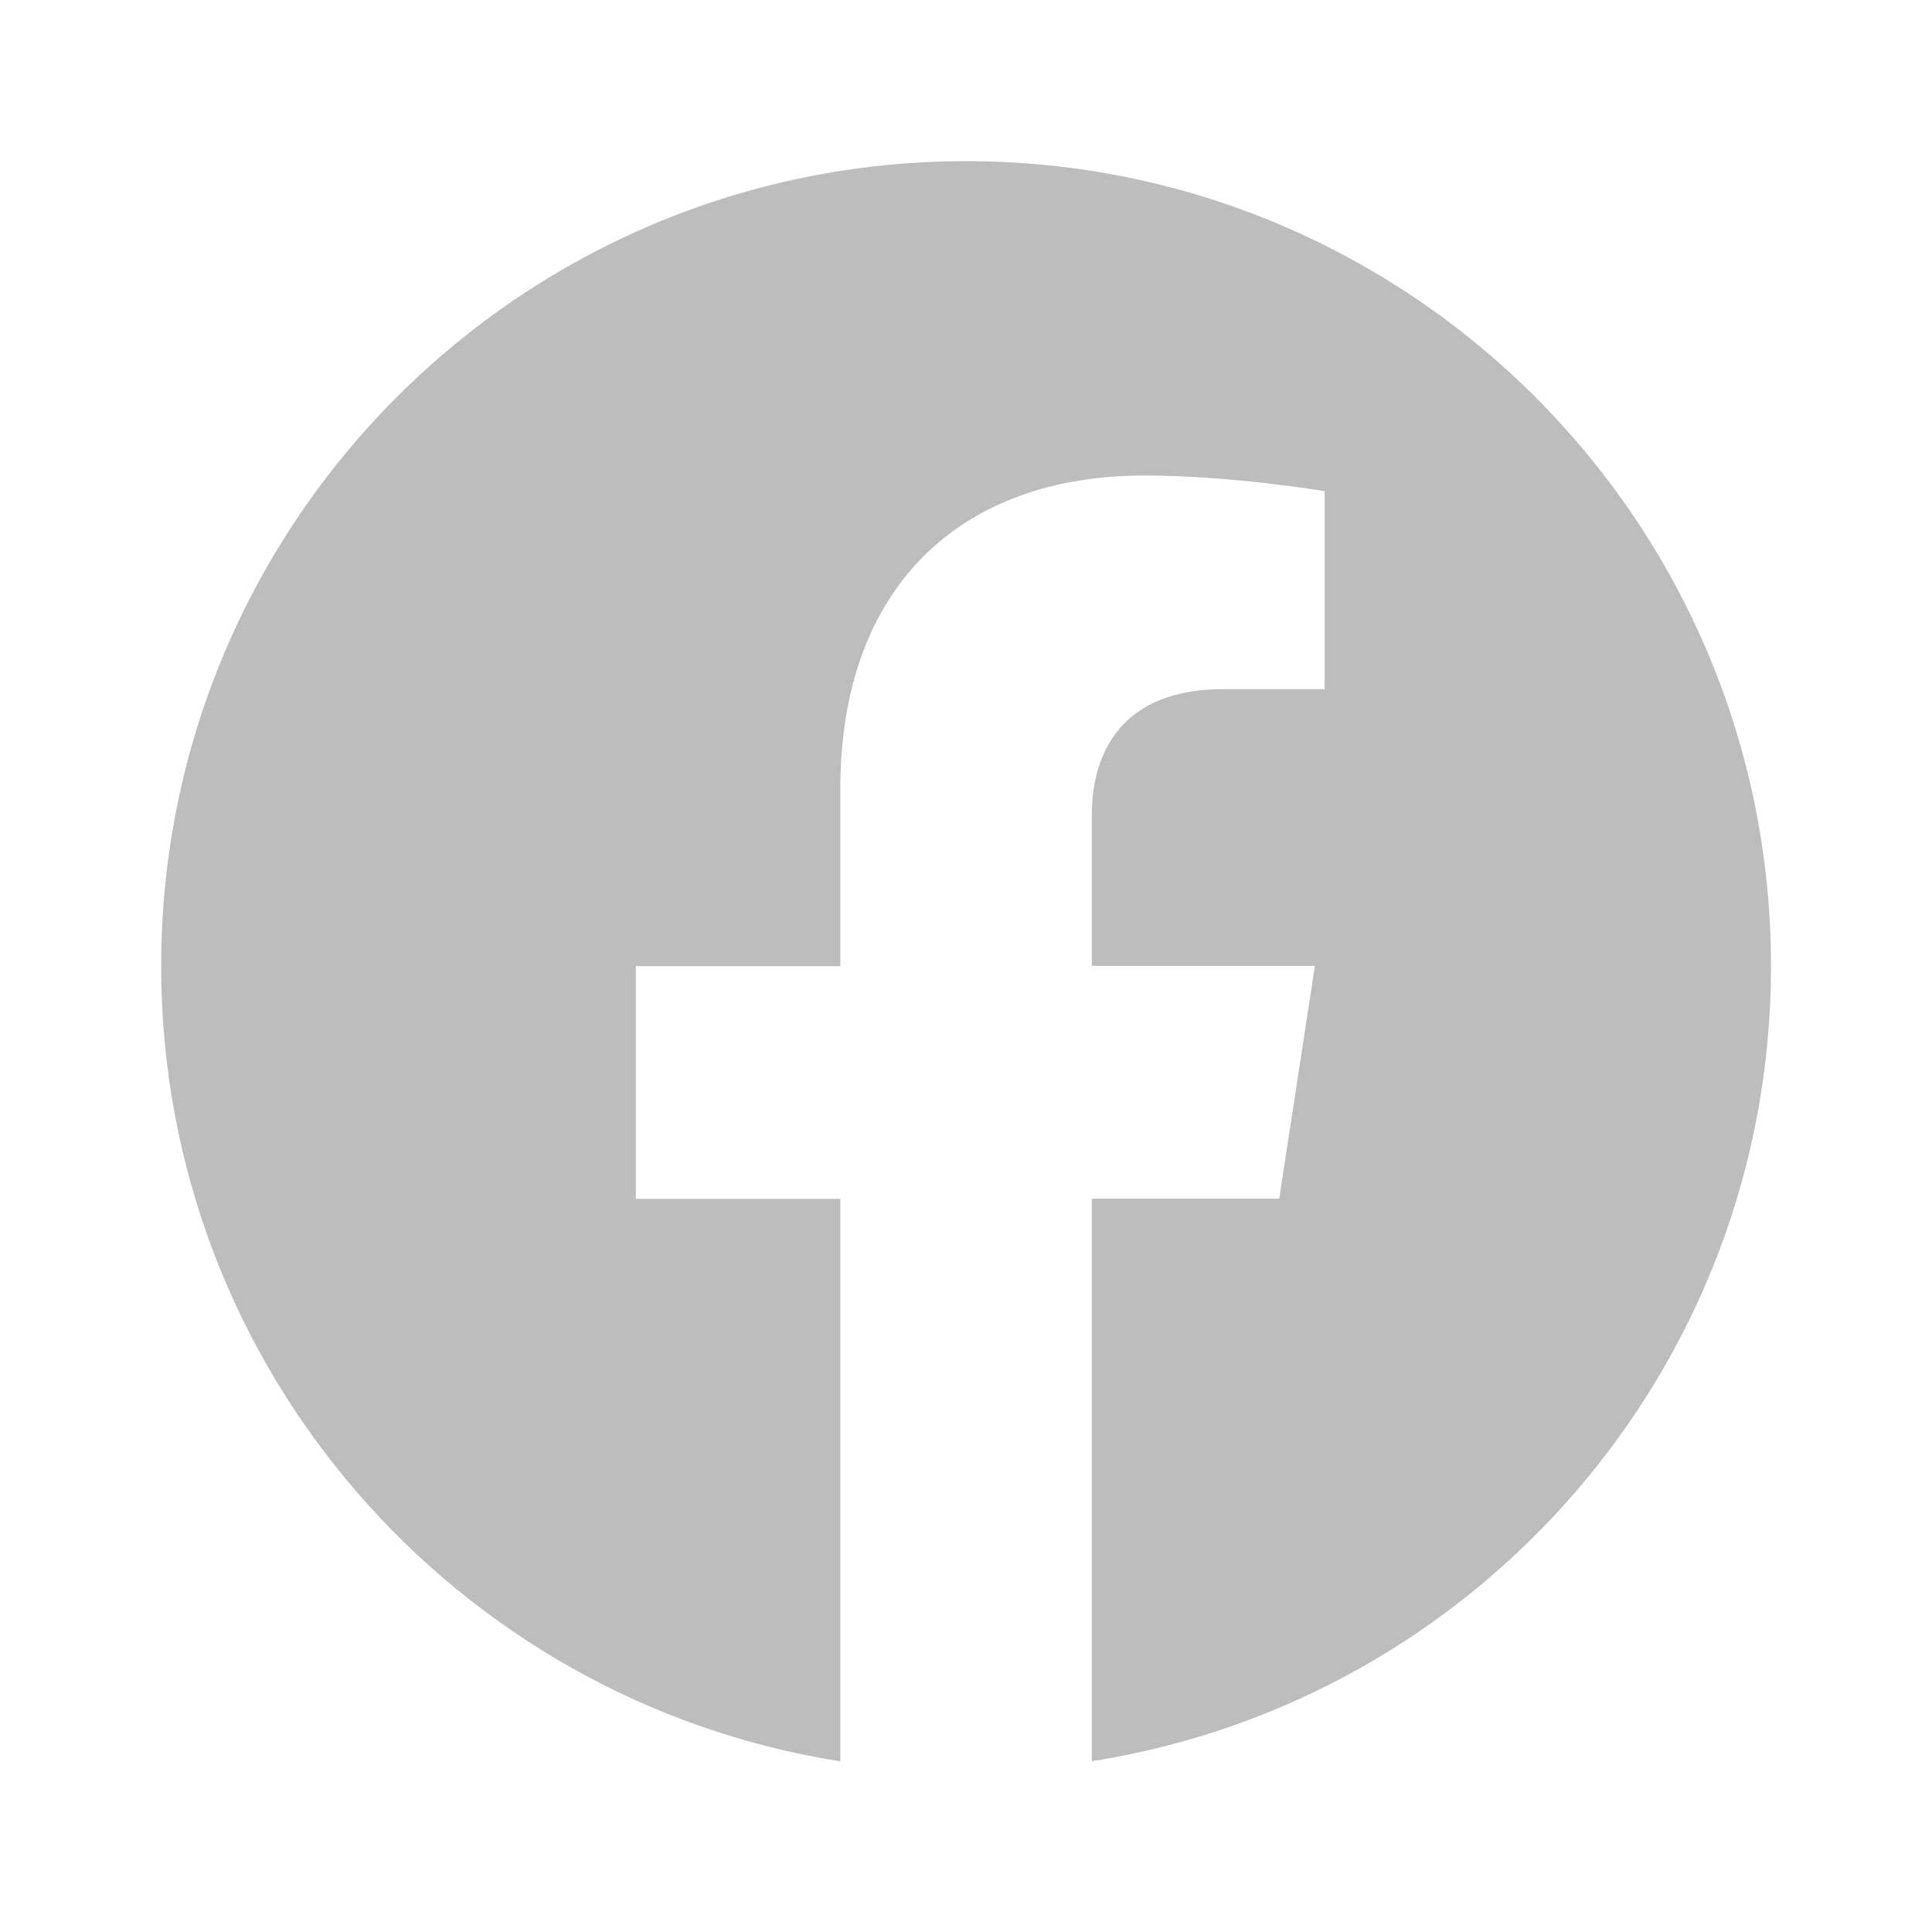
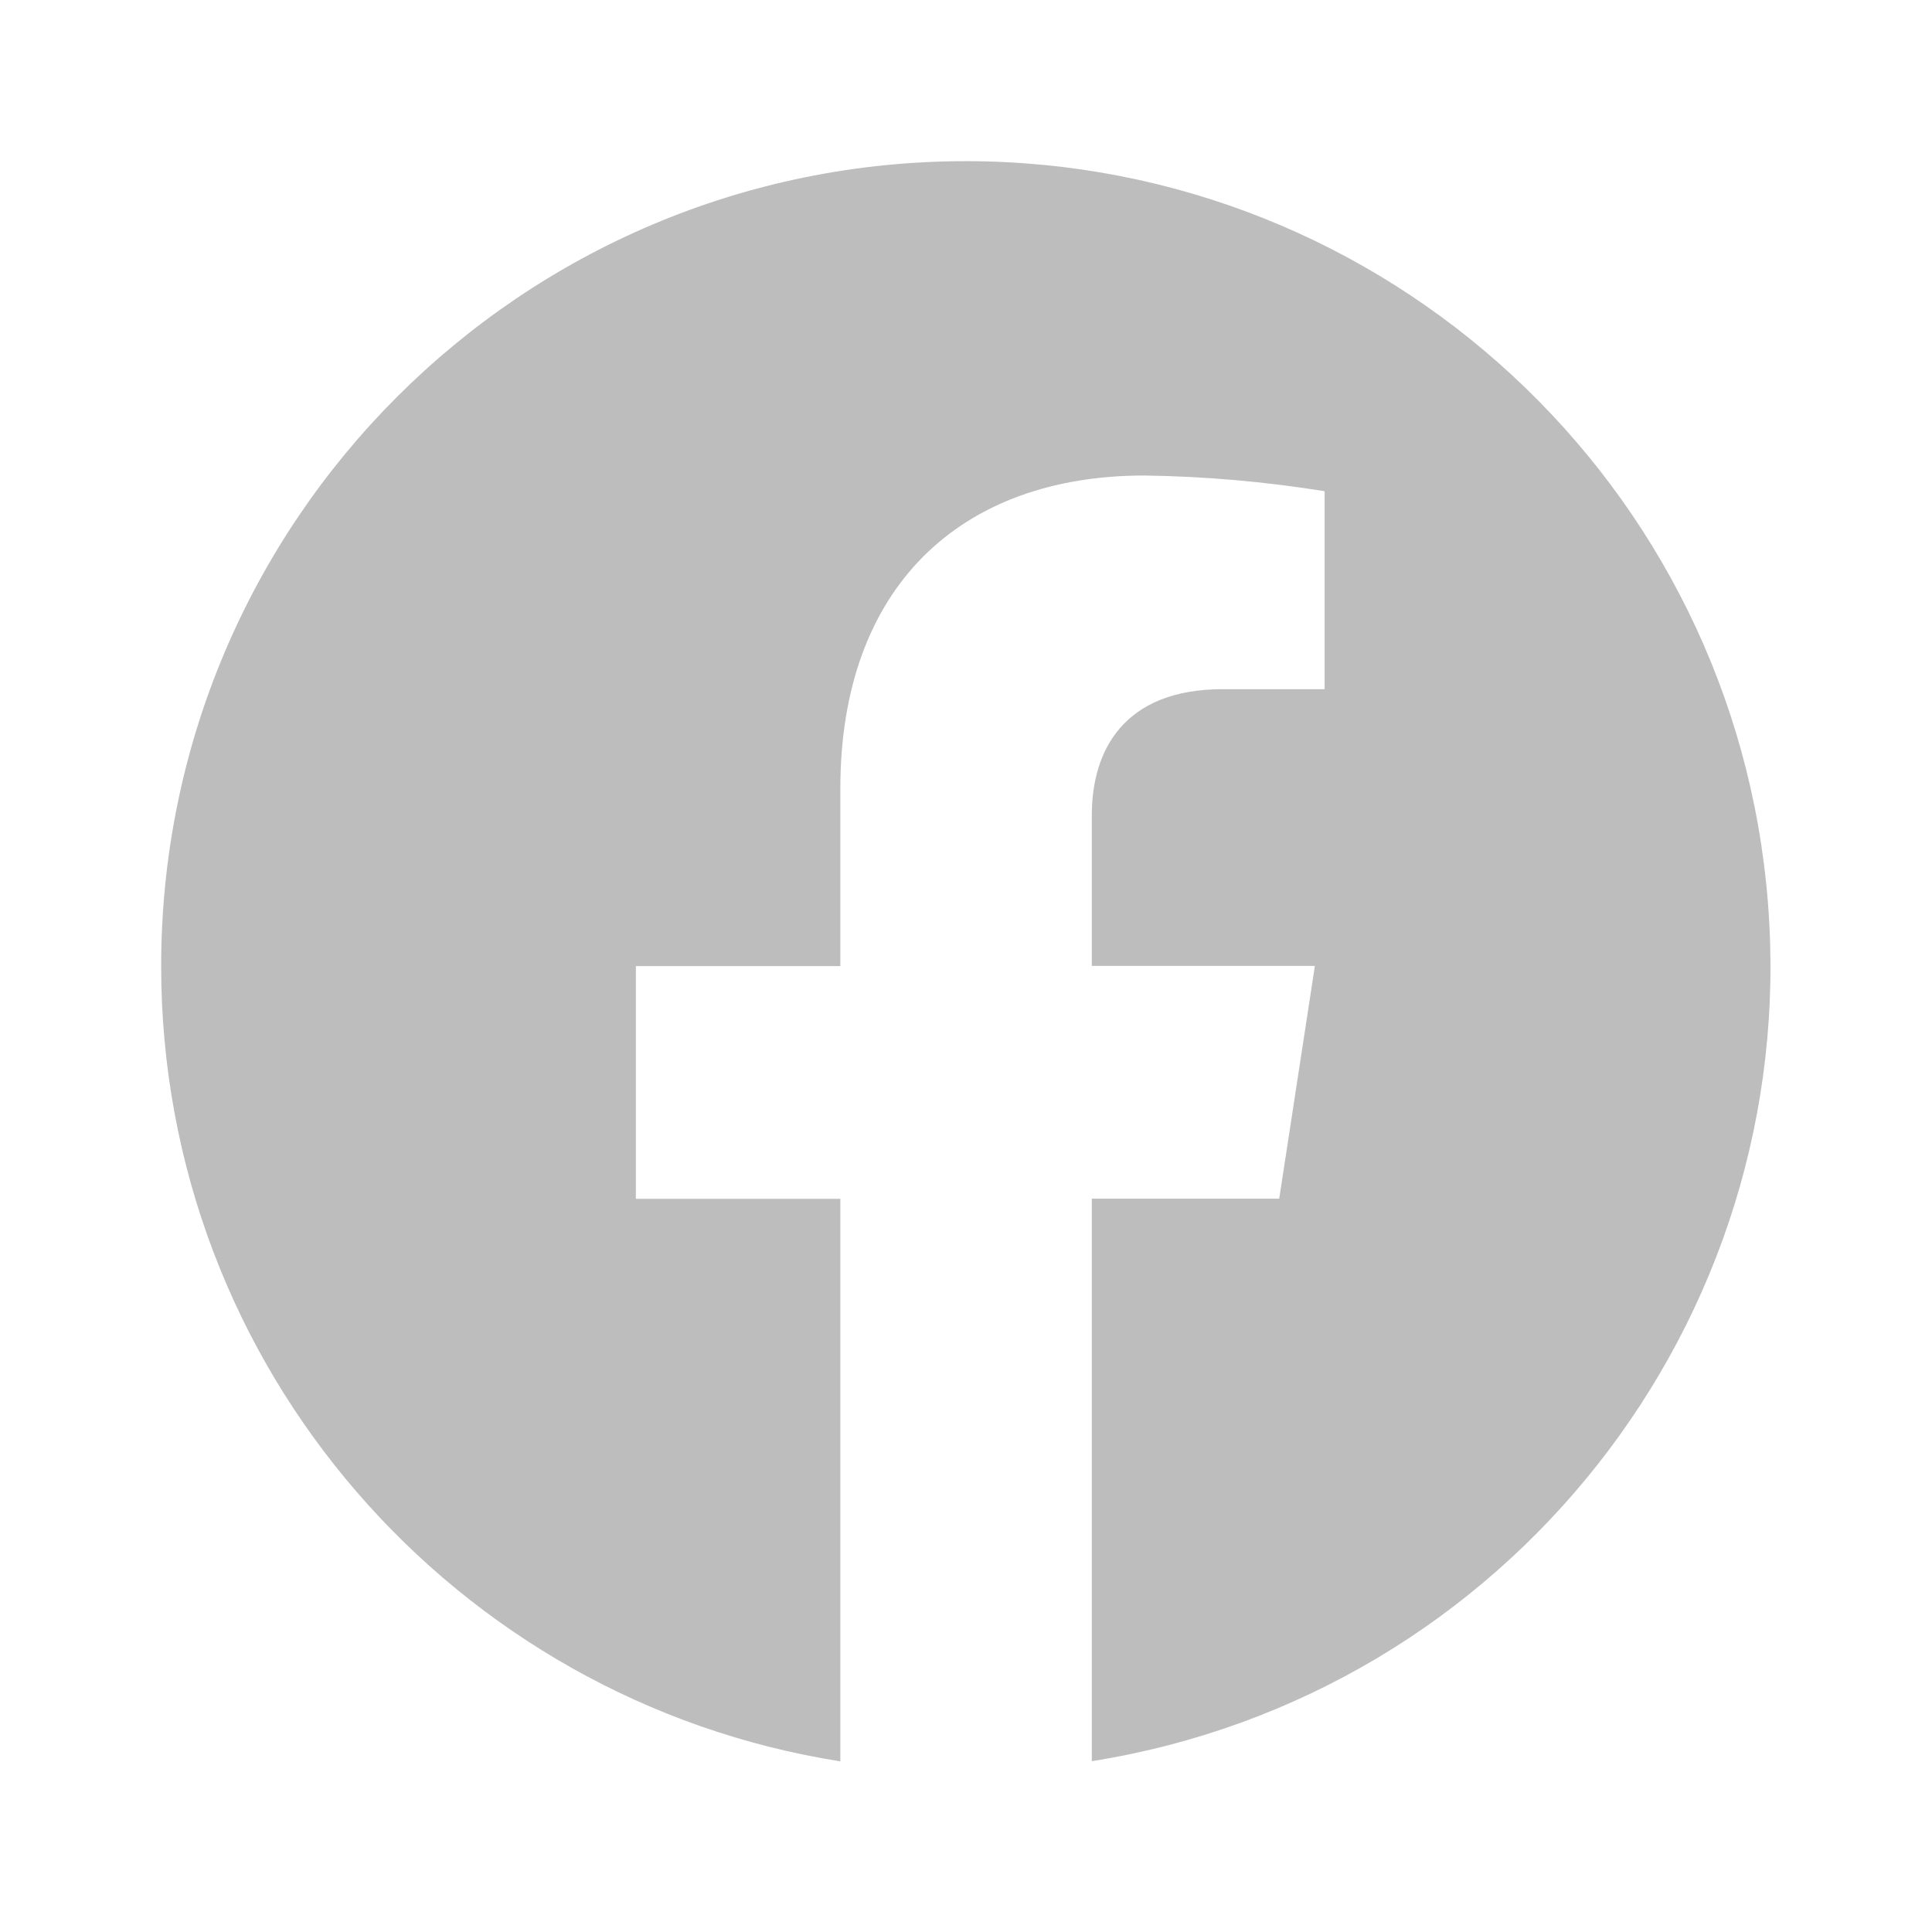
- <svg xmlns="http://www.w3.org/2000/svg" width="24" height="24" viewBox="0 0 24 24" fill="none">
-   <path d="M12.001 2.002C6.479 2.002 2.002 6.479 2.002 12.001C2.002 16.991 5.658 21.127 10.439 21.88V14.892H7.899V12.001H10.439V9.798C10.439 7.29 11.932 5.907 14.215 5.907C15.309 5.907 16.455 6.102 16.455 6.102V8.561H15.191C13.951 8.561 13.563 9.333 13.563 10.124V11.999H16.334L15.891 14.89H13.563V21.878C18.344 21.129 22 16.992 22 12.001C22 6.479 17.523 2.002 12.001 2.002Z" fill="#BDBDBD" />
+ <svg xmlns="http://www.w3.org/2000/svg" width="24" height="24" fill="none">
+   <path d="M12.001 2.002a10 10 0 0 0-9.999 9.999c0 4.99 3.656 9.126 8.437 9.879v-6.988h-2.54v-2.891h2.54V9.798c0-2.508 1.493-3.891 3.776-3.891a15.44 15.44 0 0 1 2.24.195v2.459h-1.264c-1.24 0-1.628.772-1.628 1.563v1.875h2.771l-.443 2.891h-2.328v6.988a10 10 0 0 0-1.562-19.876z" fill="#bdbdbd" />
</svg>
